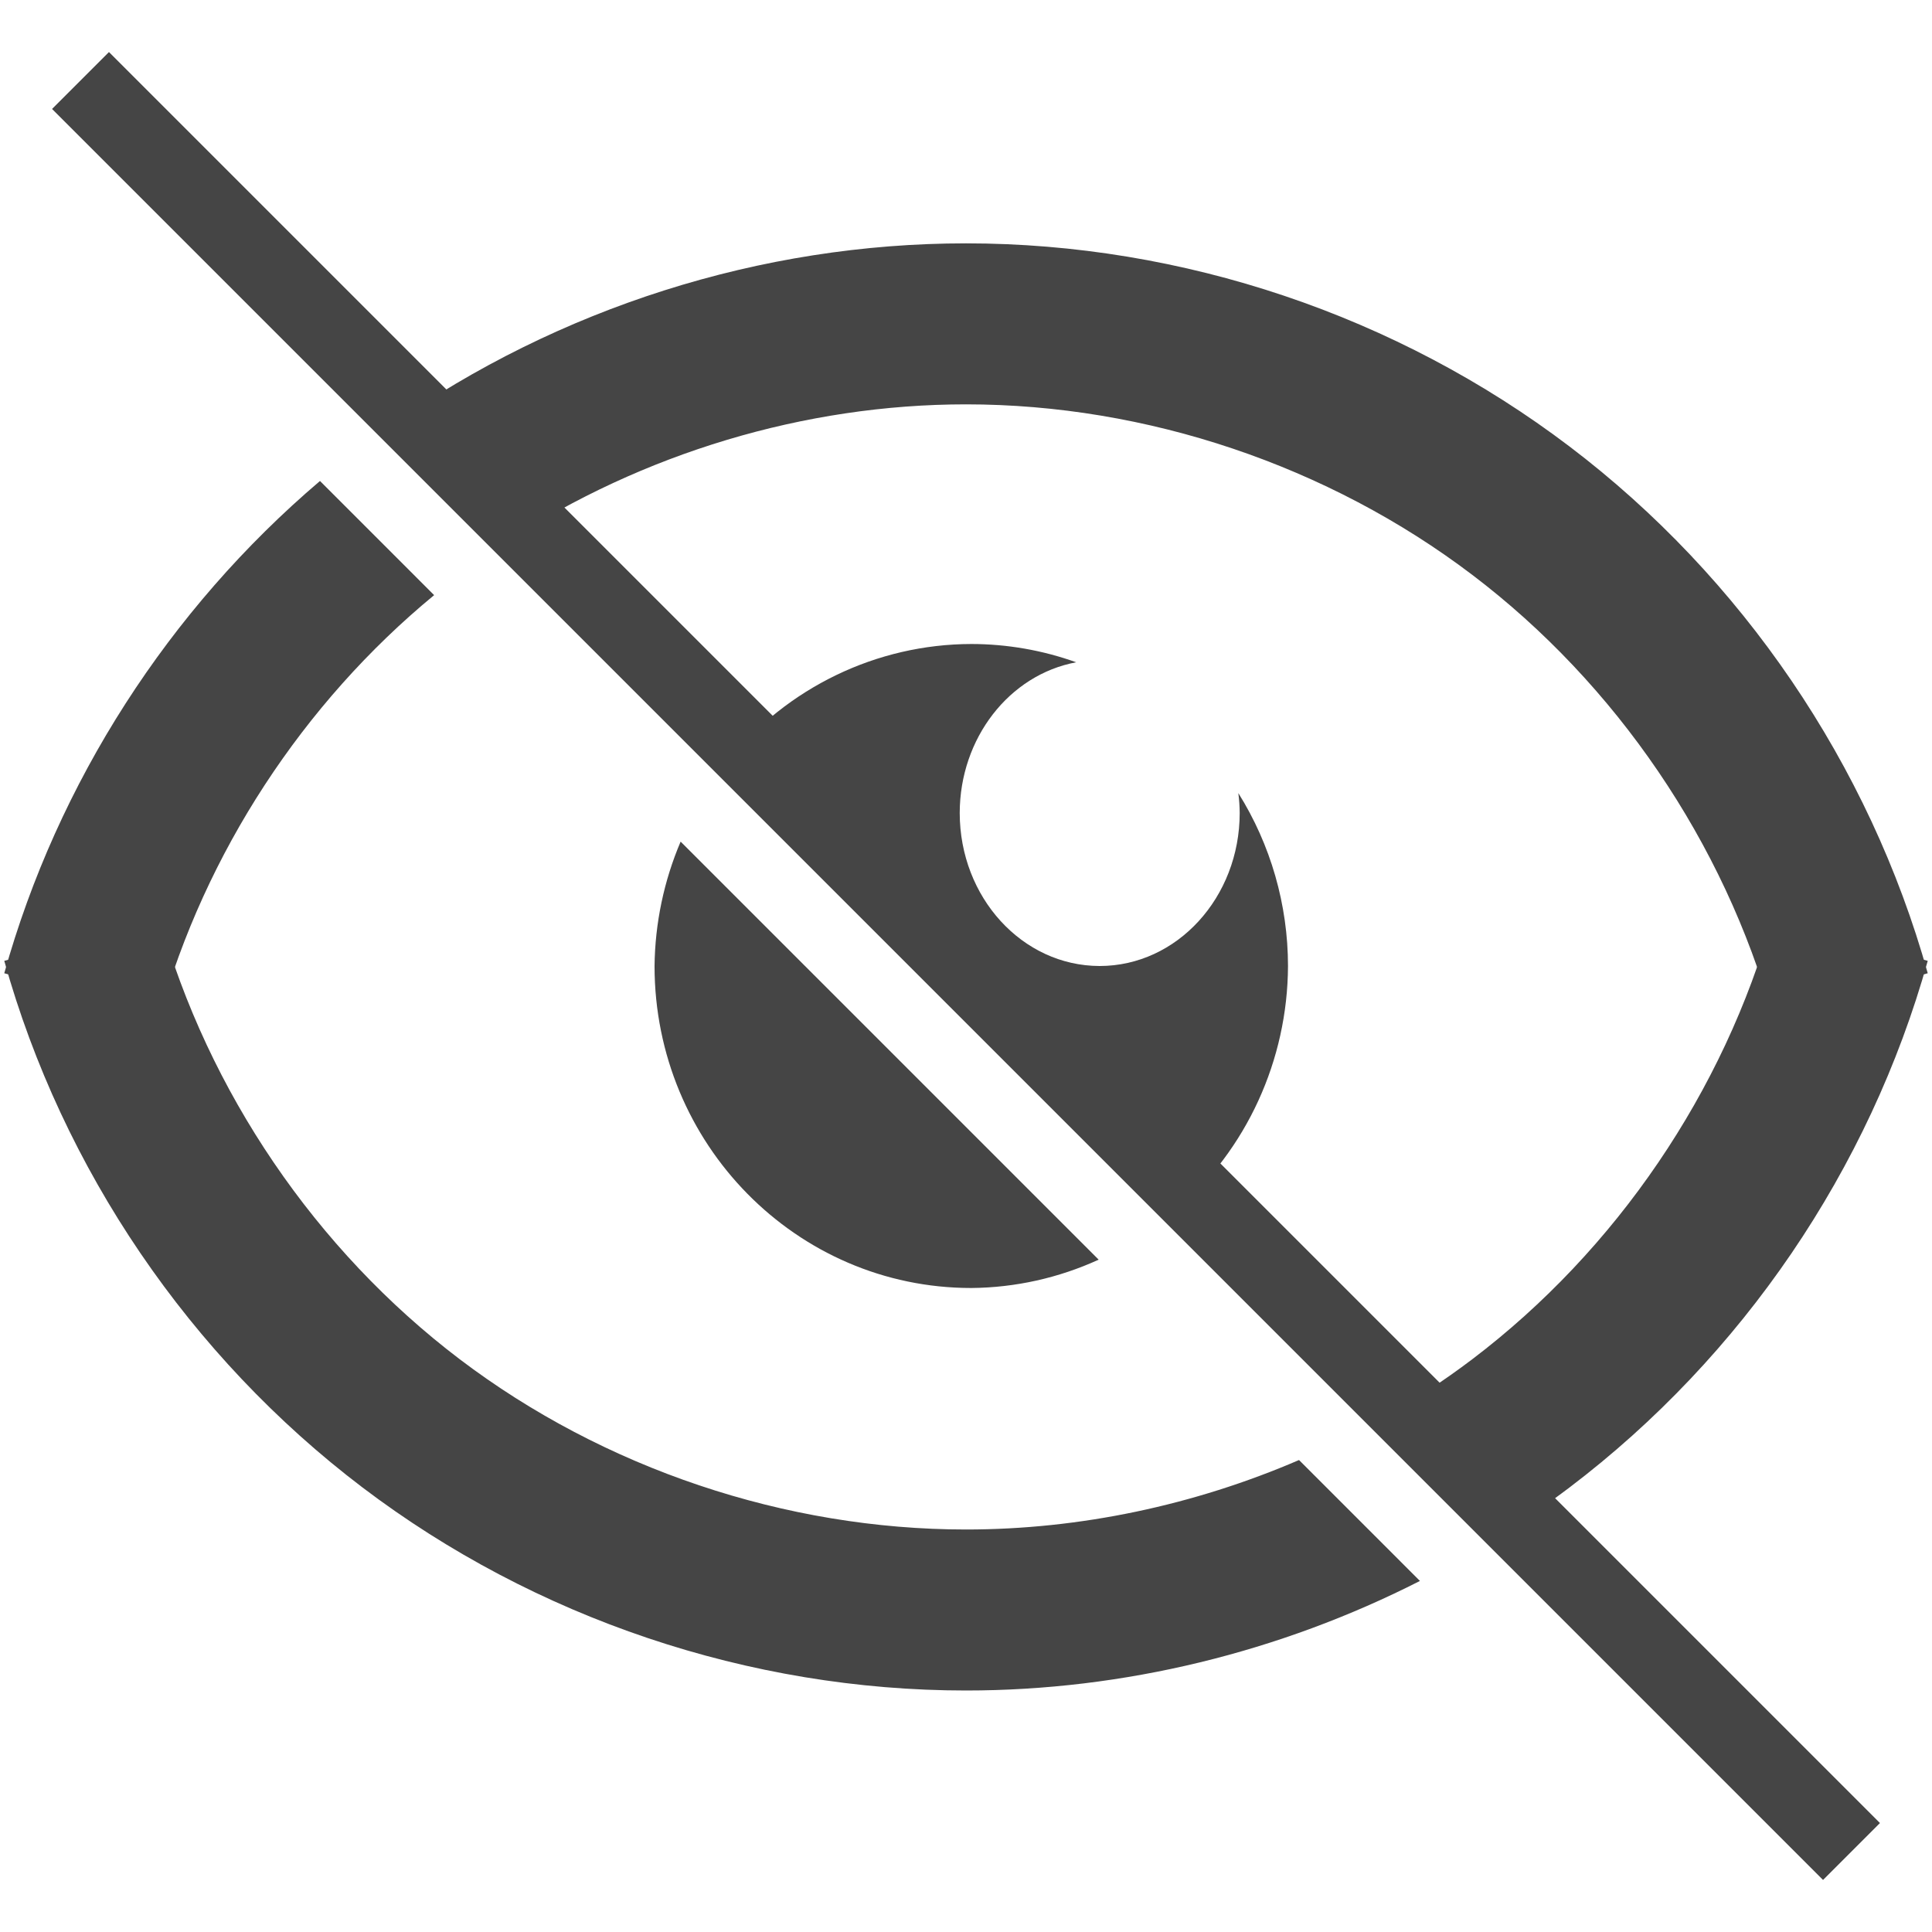
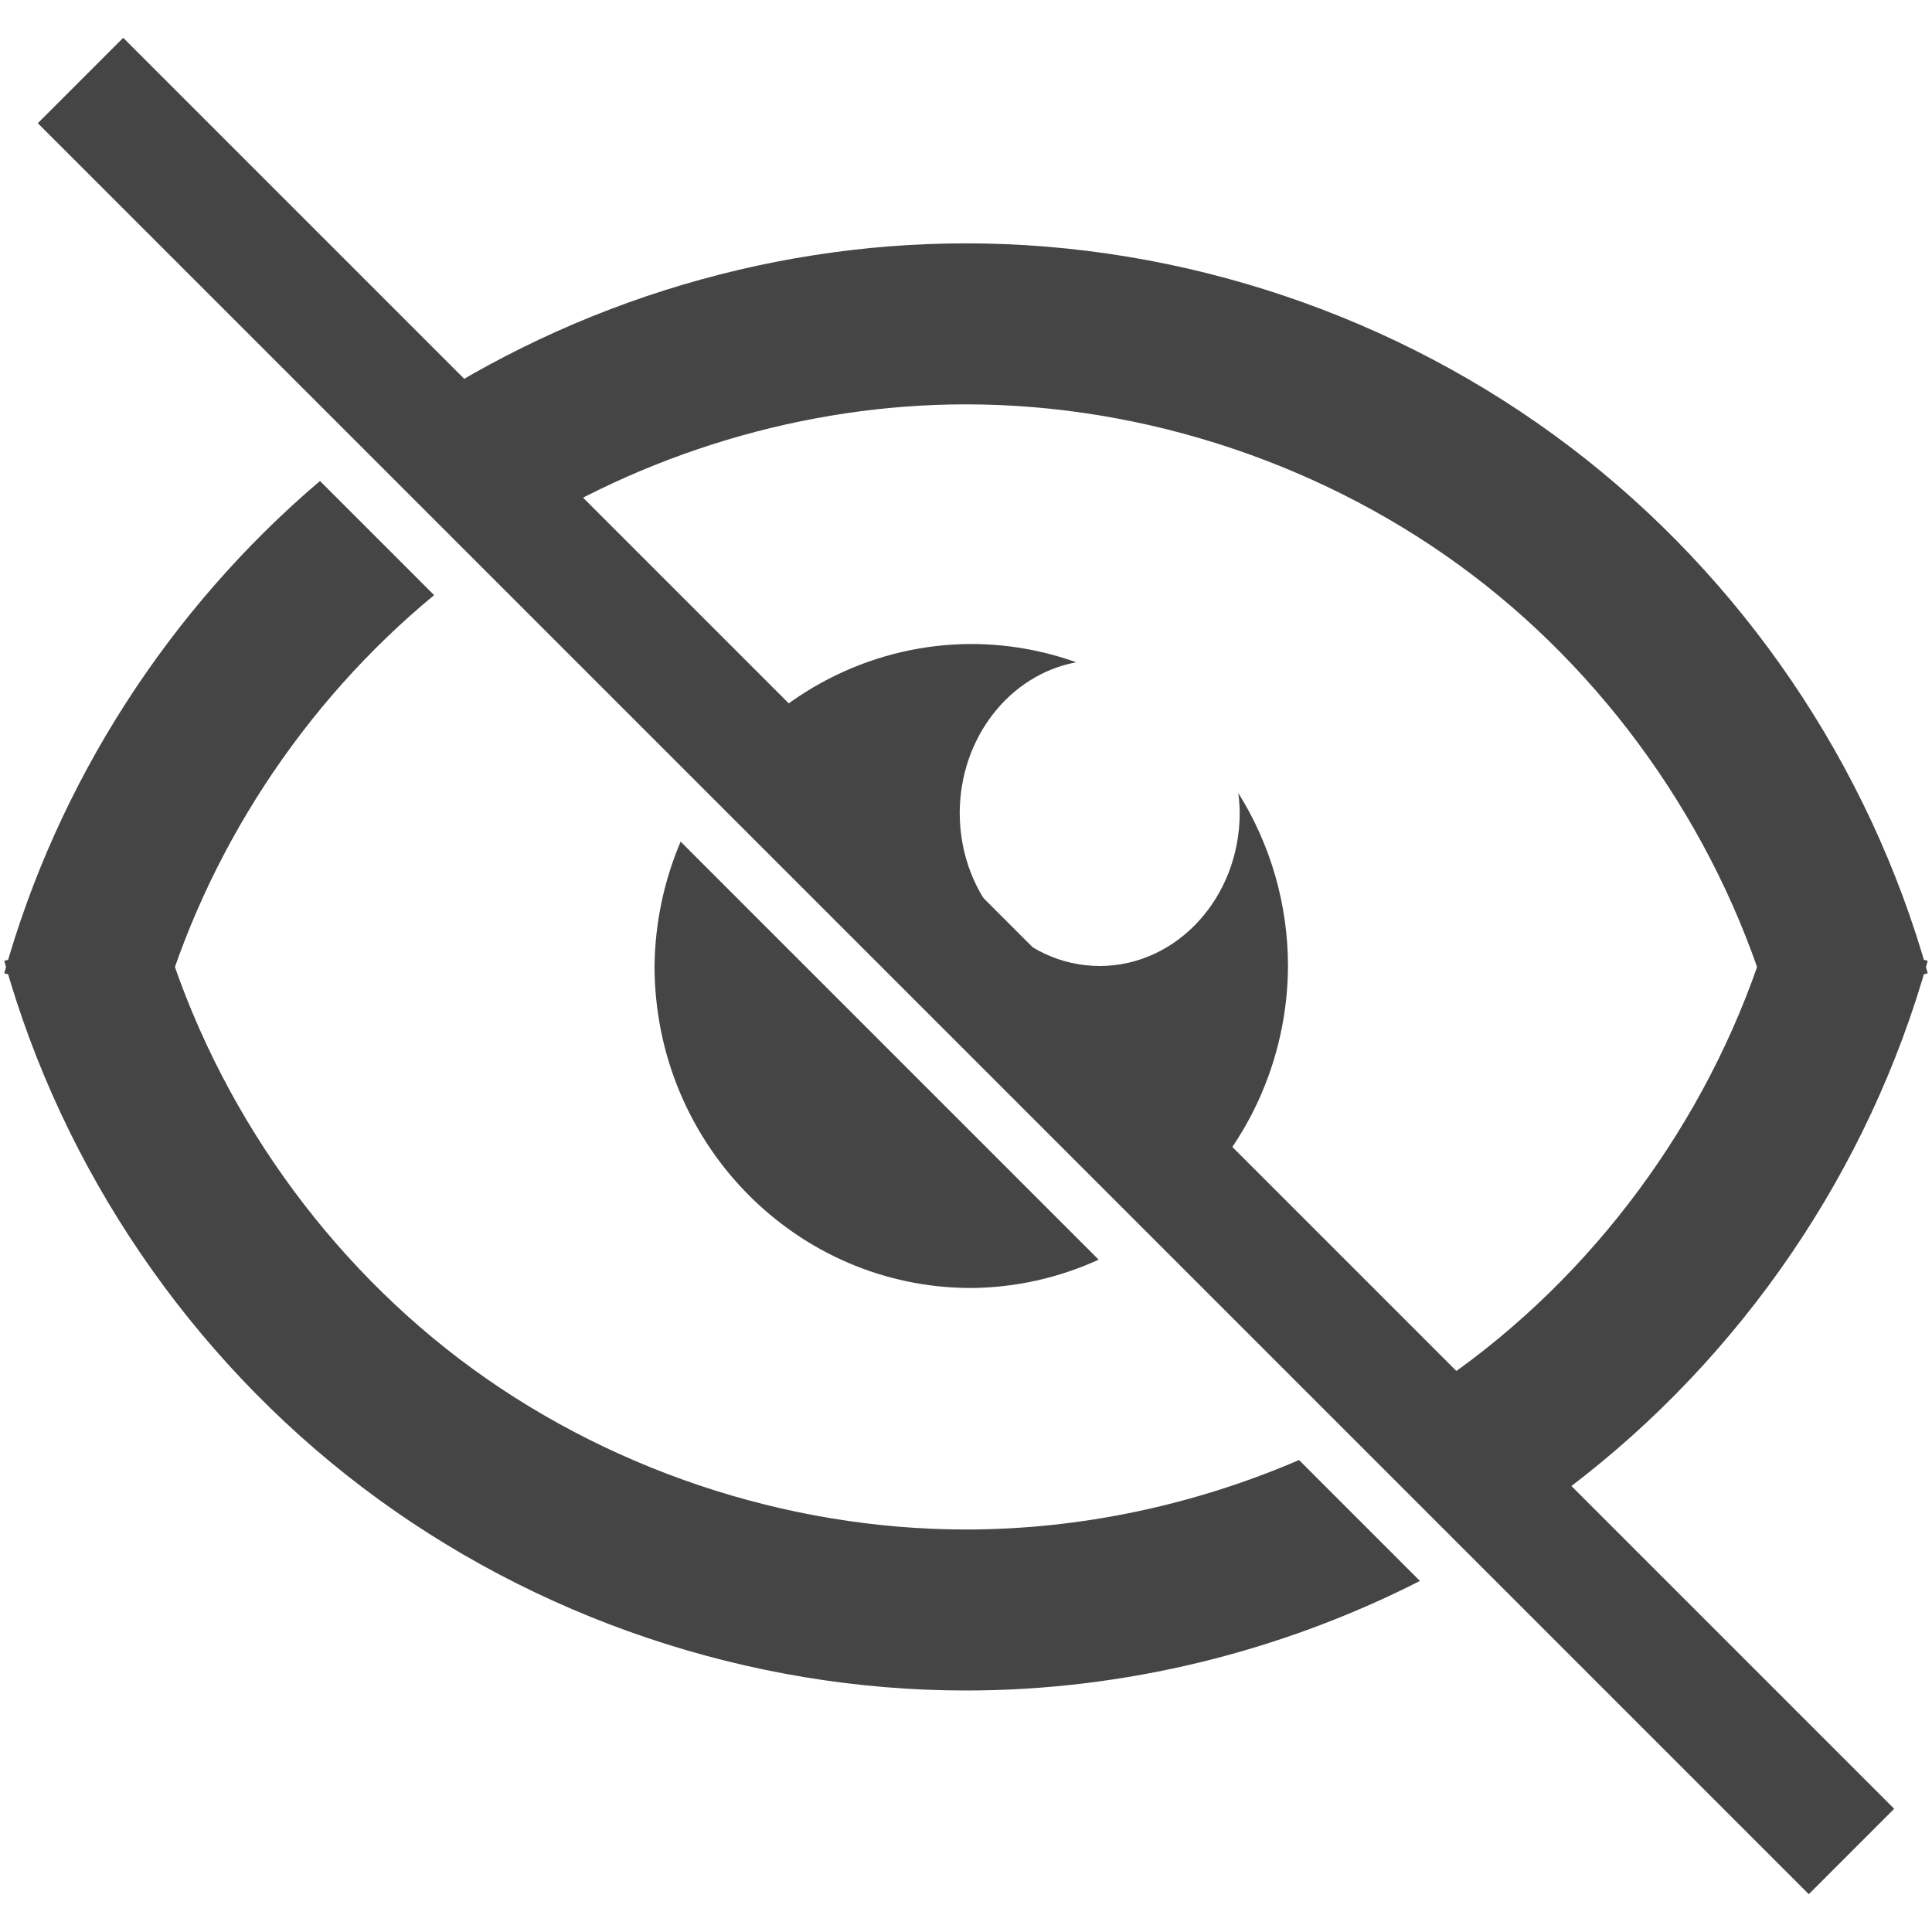
<svg xmlns="http://www.w3.org/2000/svg" width="24" height="24" viewBox="0 0 24 24" version="1.1" id="svg5605">
  <defs id="defs5602">
    </defs>
  <g id="layer1">
    <path id="path42927" style="color:#000000;fill:#454545;-inkscape-stroke:none" d="M 12 3.023 C 9.455 3.023 6.937 3.825 4.857 5.287 L 6.299 6.729 C 7.981 5.632 9.995 5.023 12 5.023 C 14.244 5.023 16.501 5.784 18.289 7.141 C 20.077 8.497 21.417 10.468 22.021 12.629 L 23.947 12.09 C 23.223 9.498 21.642 7.174 19.498 5.547 C 17.354 3.92 14.691 3.023 12 3.023 z M 3.975 5.975 C 2.1 7.569 0.716 9.716 0.053 12.09 L 1.979 12.629 C 2.546 10.598 3.764 8.735 5.393 7.393 L 3.975 5.975 z " />
    <path id="path42924" style="color:#000000;fill:#454545;-inkscape-stroke:none" d="M 1.979 11.396 L 0.053 11.936 C 0.777 14.528 2.358 16.85 4.502 18.477 C 6.646 20.103 9.309 21 12 21 C 13.958 21 15.9 20.524 17.639 19.639 L 16.137 18.137 C 14.833 18.699 13.414 19 12 19 C 9.756 19 7.499 18.241 5.711 16.885 C 3.923 15.528 2.583 13.558 1.979 11.396 z M 22.021 11.396 C 21.417 13.558 20.077 15.528 18.289 16.885 C 17.938 17.151 17.567 17.394 17.184 17.613 L 18.641 19.07 C 18.934 18.885 19.221 18.687 19.498 18.477 C 21.642 16.85 23.223 14.528 23.947 11.936 L 22.021 11.396 z " />
    <path id="path46717" style="fill:#454545;fill-opacity:1;stroke:none;stroke-width:1.5;stroke-opacity:1" d="M 12.066 8 A 3.934 4.001 0 0 0 9.033 9.463 L 10.785 11.215 L 14.607 15.037 A 3.934 4.001 0 0 0 16 12 A 3.934 4.001 0 0 0 15.383 9.852 A 1.74 1.902 0 0 1 15.4 10.098 A 1.74 1.902 0 0 1 13.66 12 A 1.74 1.902 0 0 1 11.922 10.098 A 1.74 1.902 0 0 1 13.369 8.227 A 3.934 4.001 0 0 0 12.066 8 z M 8.455 10.455 A 3.934 4.001 0 0 0 8.131 12 A 3.934 4.001 0 0 0 12.066 16 A 3.934 4.001 0 0 0 13.648 15.648 L 10 12 L 8.455 10.455 z " />
-     <path style="fill:none;fill-opacity:1;stroke:#454545;stroke-width:1;stroke-dasharray:none;stroke-opacity:1" d="M 1,1 C 23,23 23,23 23,23" id="path46726" />
+     <path style="fill:none;fill-opacity:1;stroke:#454545;stroke-width:1.5;stroke-dasharray:none;stroke-opacity:1" d="M 1,1 C 23,23 23,23 23,23" id="path46726" />
  </g>
</svg>
